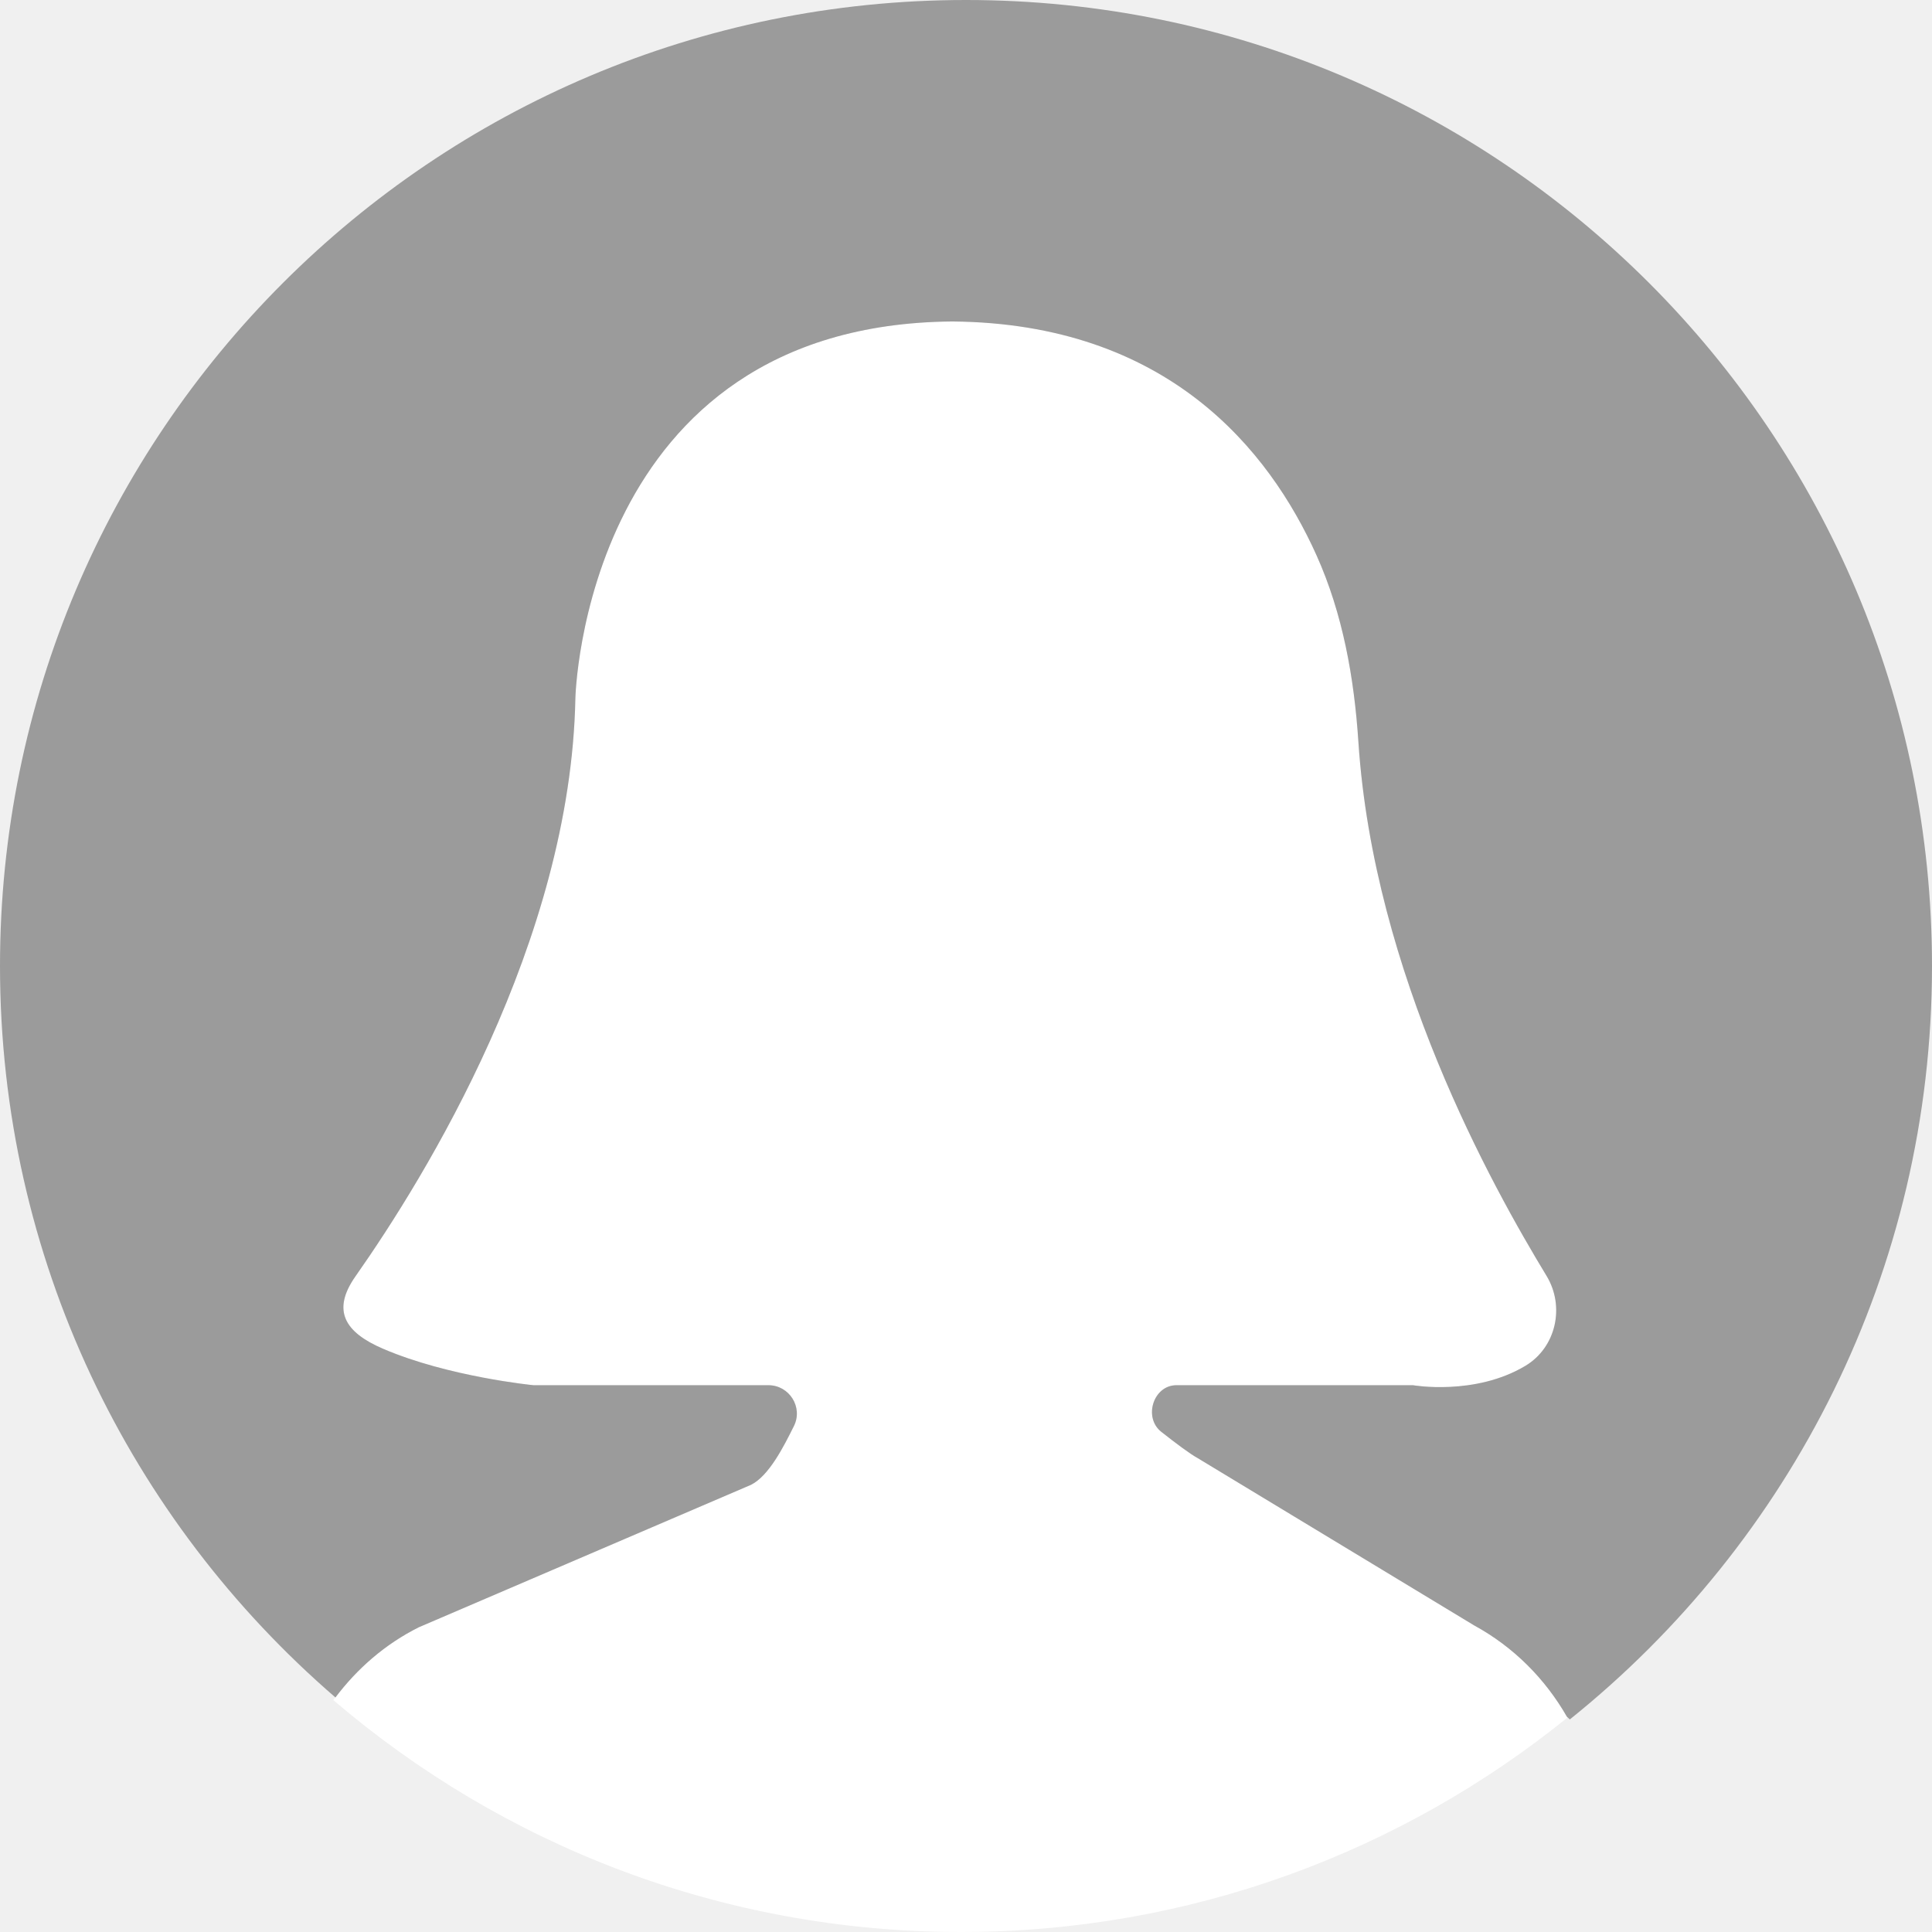
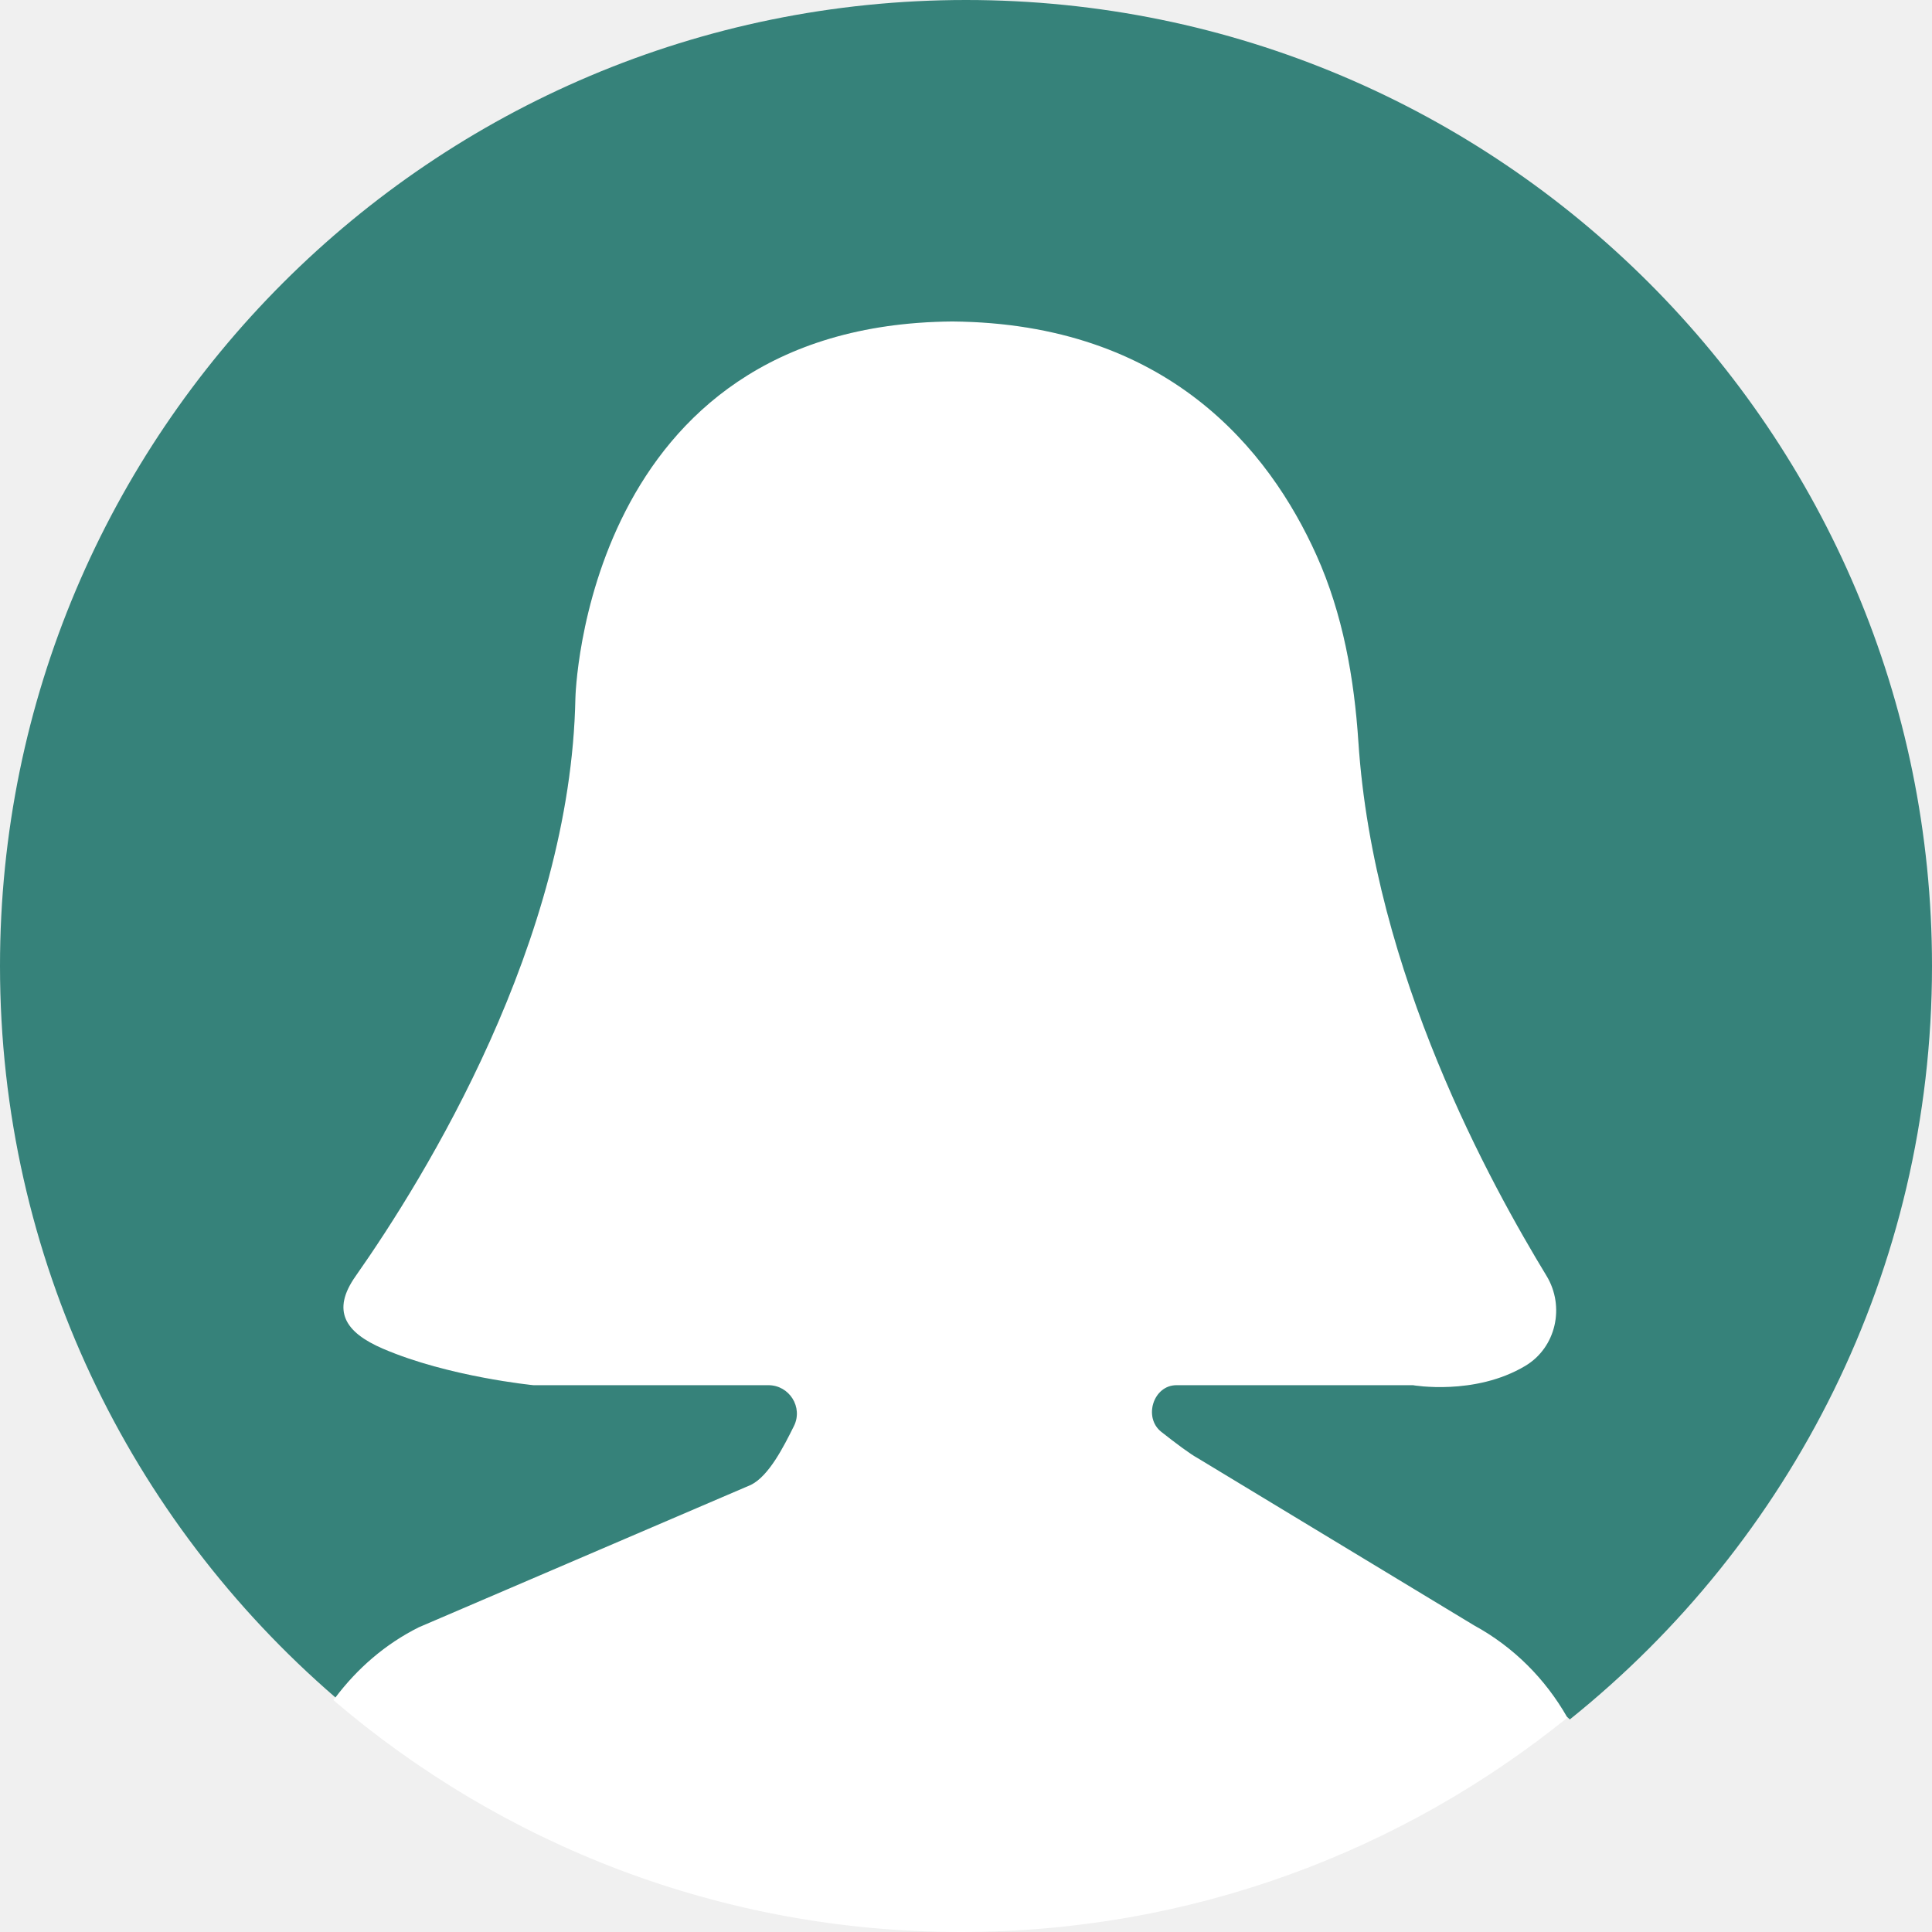
<svg xmlns="http://www.w3.org/2000/svg" width="160px" height="160px" viewBox="0 0 160 160" version="1.1">
  <defs />
  <g id="Page-1" stroke="none" stroke-width="1" fill="none" fill-rule="evenodd">
    <g id="iPad-Landscape" transform="translate(-620, -620)">
      <g id="women" transform="translate(620, 620)">
        <g id="Capa_1">
          <path d="M62.189,122.968 C63.68,122.222 64.894,119.813 65.748,118.095 C66.518,116.543 65.368,114.717 63.635,114.717 L44.178,114.717 C44.178,114.717 37.144,114.029 31.719,111.698 C28.54,110.334 27.448,108.531 29.434,105.703 C35.245,97.431 47.257,77.953 47.647,57.838 C47.647,57.838 48.314,26.874 78.862,26.623 C96.682,26.771 105.099,37.259 109.02,45.974 C111.206,50.838 112.145,56.139 112.495,61.458 C113.763,80.631 123.526,98.168 128.075,105.66 C129.618,108.202 128.872,111.586 126.322,113.114 C122.137,115.617 117.014,114.717 117.014,114.717 L97.428,114.717 C95.514,114.717 94.669,117.392 96.172,118.578 C97.398,119.544 98.566,120.417 99.197,120.761 L122.08,134.608 C125.383,136.411 128.018,139.085 129.811,142.243 C116.078,153.343 98.608,160 79.574,160 C59.728,160 41.582,152.758 27.602,140.791 C29.428,138.3 31.81,136.199 34.678,134.765 L62.189,122.968 Z" id="Shape" fill="#FFFFFF" />
-           <path d="M80,0 C35.816,0 0,35.819 0,80 C0,104.217 10.777,125.905 27.78,140.577 C29.585,138.183 31.897,136.157 34.681,134.765 L62.192,122.968 C63.683,122.222 64.897,119.813 65.751,118.095 C66.521,116.543 65.371,114.717 63.638,114.717 L44.181,114.717 C44.181,114.717 37.147,114.029 31.722,111.698 C28.543,110.334 27.451,108.531 29.437,105.703 C35.248,97.431 47.26,77.953 47.65,57.838 C47.65,57.838 48.317,26.874 78.865,26.623 C96.685,26.771 105.102,37.259 109.023,45.974 C111.209,50.838 112.148,56.139 112.498,61.458 C113.766,80.631 123.529,98.168 128.078,105.66 C129.621,108.202 128.875,111.586 126.325,113.114 C122.137,115.617 117.014,114.717 117.014,114.717 L97.428,114.717 C95.514,114.717 94.669,117.392 96.172,118.578 C97.398,119.544 98.566,120.417 99.197,120.761 L122.08,134.608 C125.358,136.395 127.973,139.043 129.763,142.171 C129.842,142.246 129.929,142.315 130.005,142.397 C148.278,127.737 160,105.25 160,80 C160,35.819 124.184,0 80,0 L80,0 Z" id="Shape" fill="#9B9B9B" />
+           <path d="M80,0 C35.816,0 0,35.819 0,80 C0,104.217 10.777,125.905 27.78,140.577 C29.585,138.183 31.897,136.157 34.681,134.765 L62.192,122.968 C63.683,122.222 64.897,119.813 65.751,118.095 C66.521,116.543 65.371,114.717 63.638,114.717 L44.181,114.717 C44.181,114.717 37.147,114.029 31.722,111.698 C28.543,110.334 27.451,108.531 29.437,105.703 C35.248,97.431 47.26,77.953 47.65,57.838 C47.65,57.838 48.317,26.874 78.865,26.623 C96.685,26.771 105.102,37.259 109.023,45.974 C111.209,50.838 112.148,56.139 112.498,61.458 C113.766,80.631 123.529,98.168 128.078,105.66 C129.621,108.202 128.875,111.586 126.325,113.114 C122.137,115.617 117.014,114.717 117.014,114.717 L97.428,114.717 C95.514,114.717 94.669,117.392 96.172,118.578 C97.398,119.544 98.566,120.417 99.197,120.761 L122.08,134.608 C125.358,136.395 127.973,139.043 129.763,142.171 C129.842,142.246 129.929,142.315 130.005,142.397 C148.278,127.737 160,105.25 160,80 C160,35.819 124.184,0 80,0 L80,0 Z" id="Shape" fill="#36827A" />
        </g>
      </g>
    </g>
  </g>
</svg>
